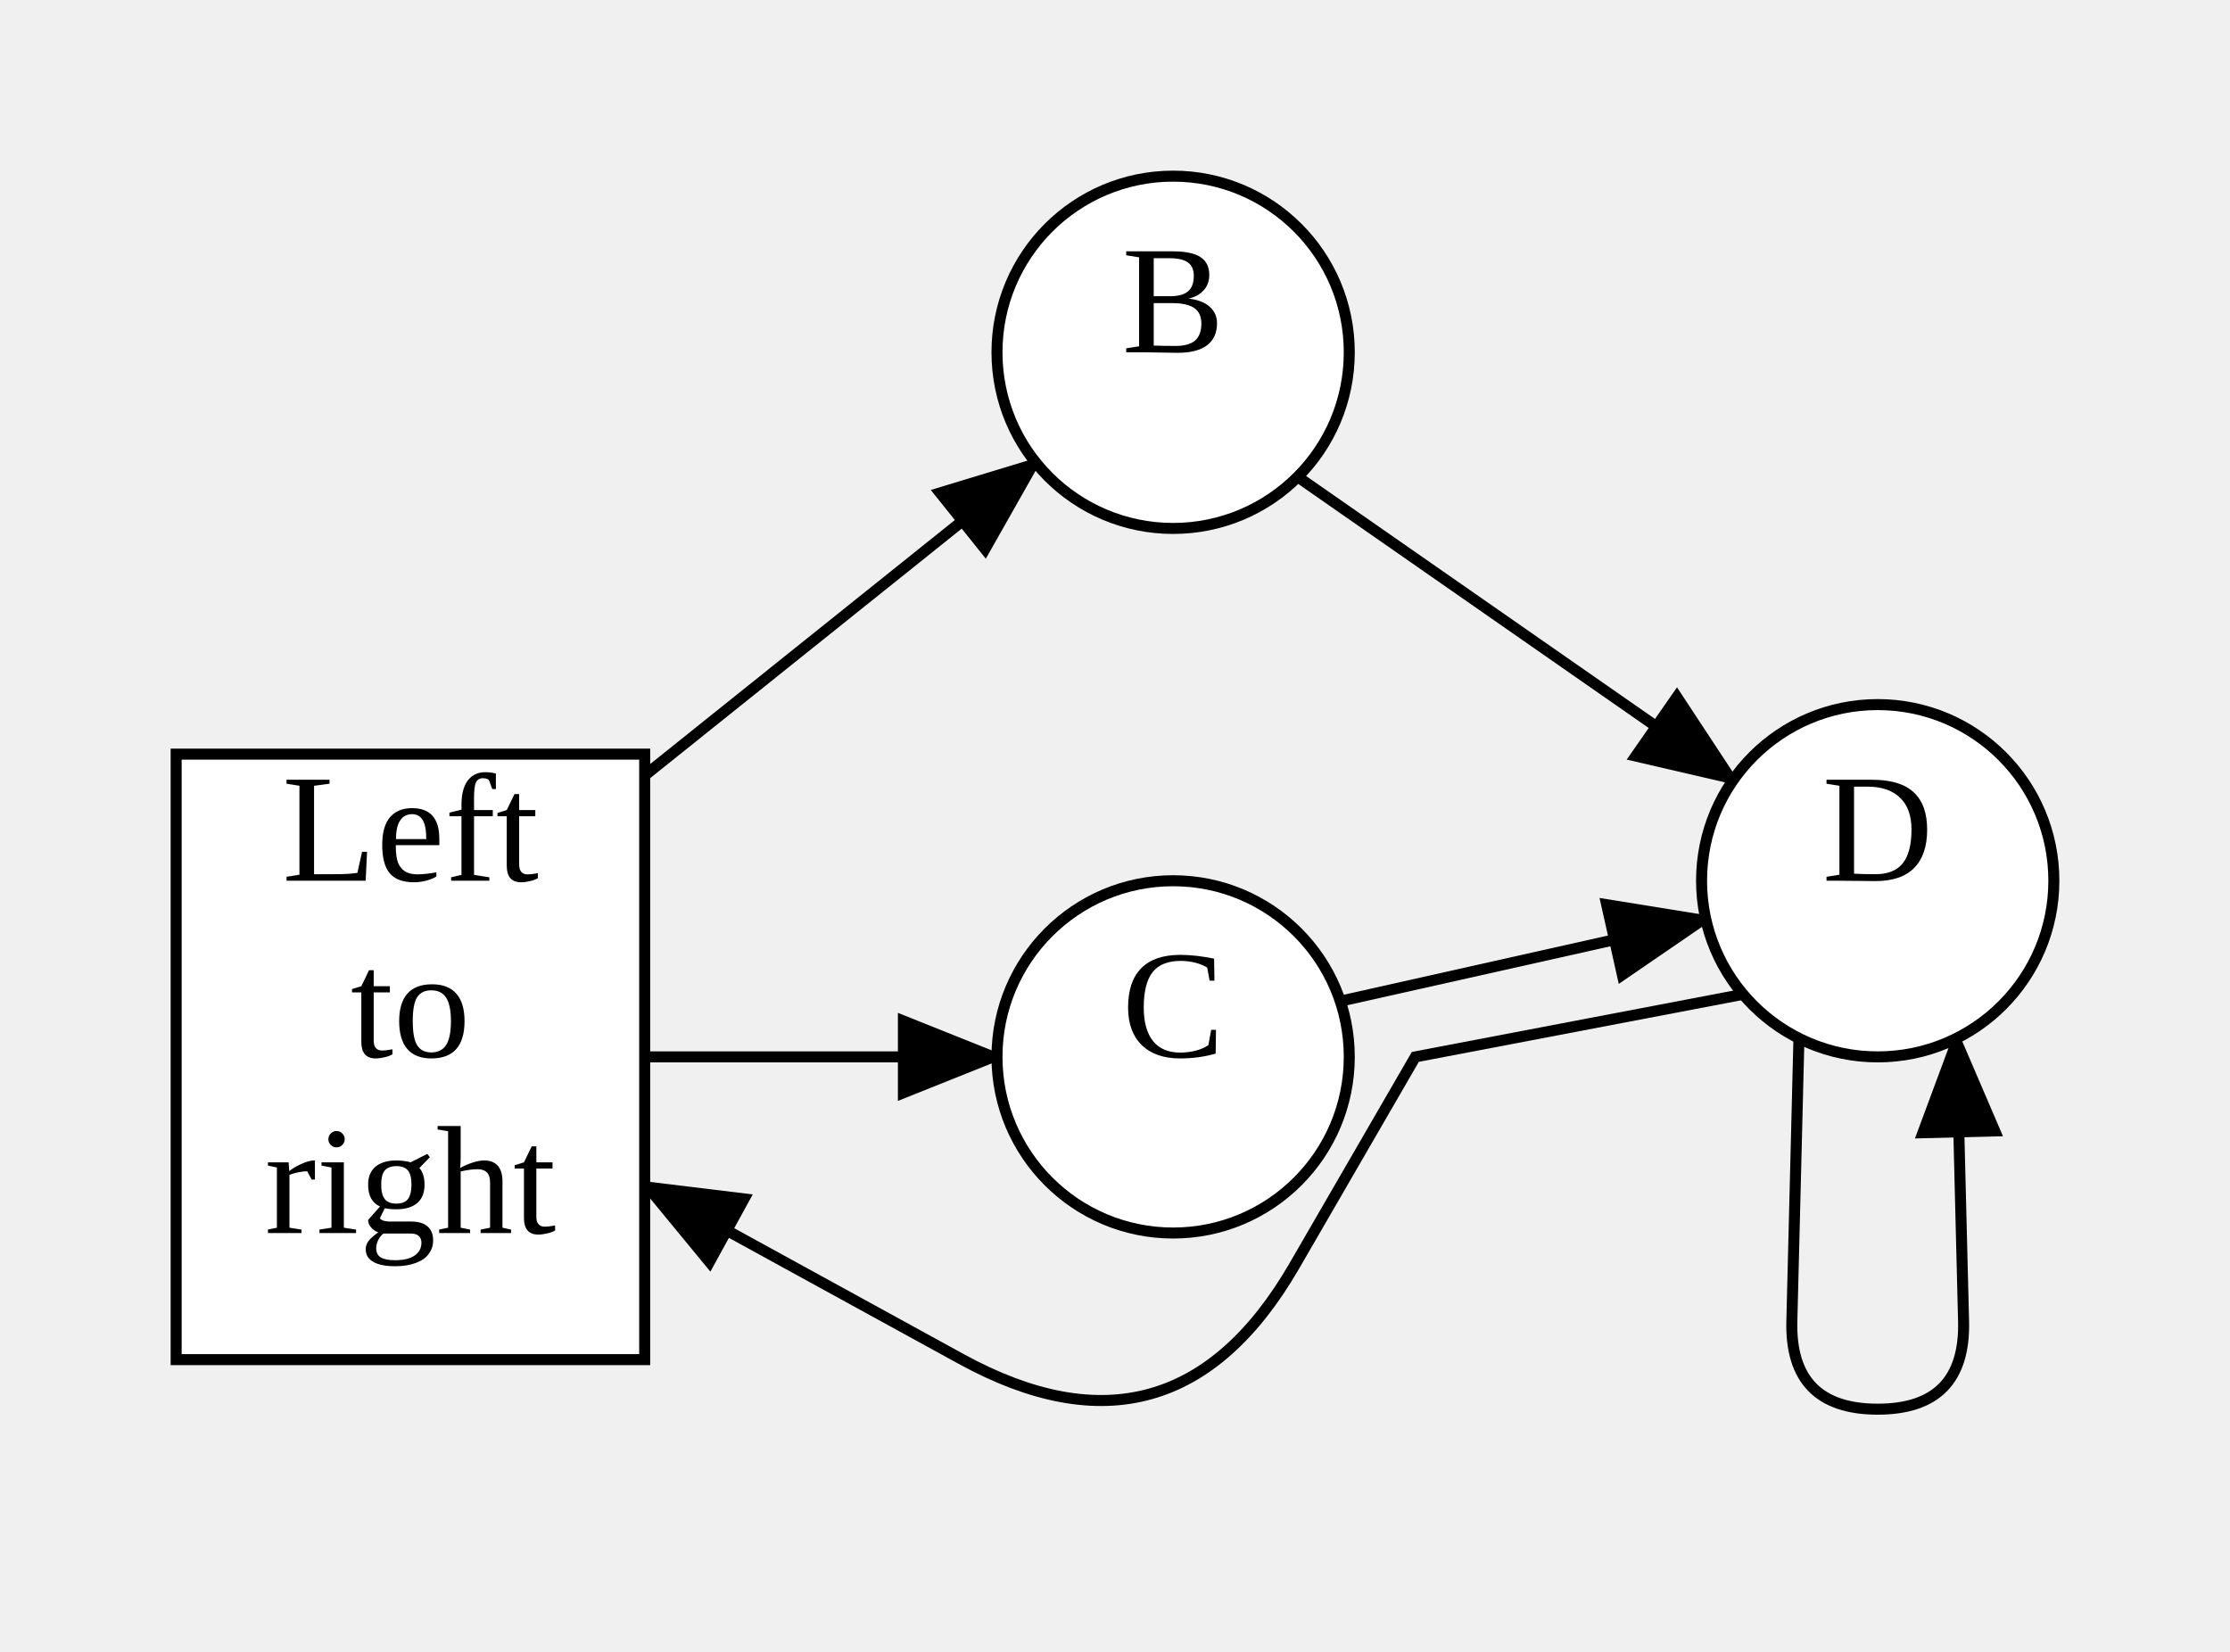
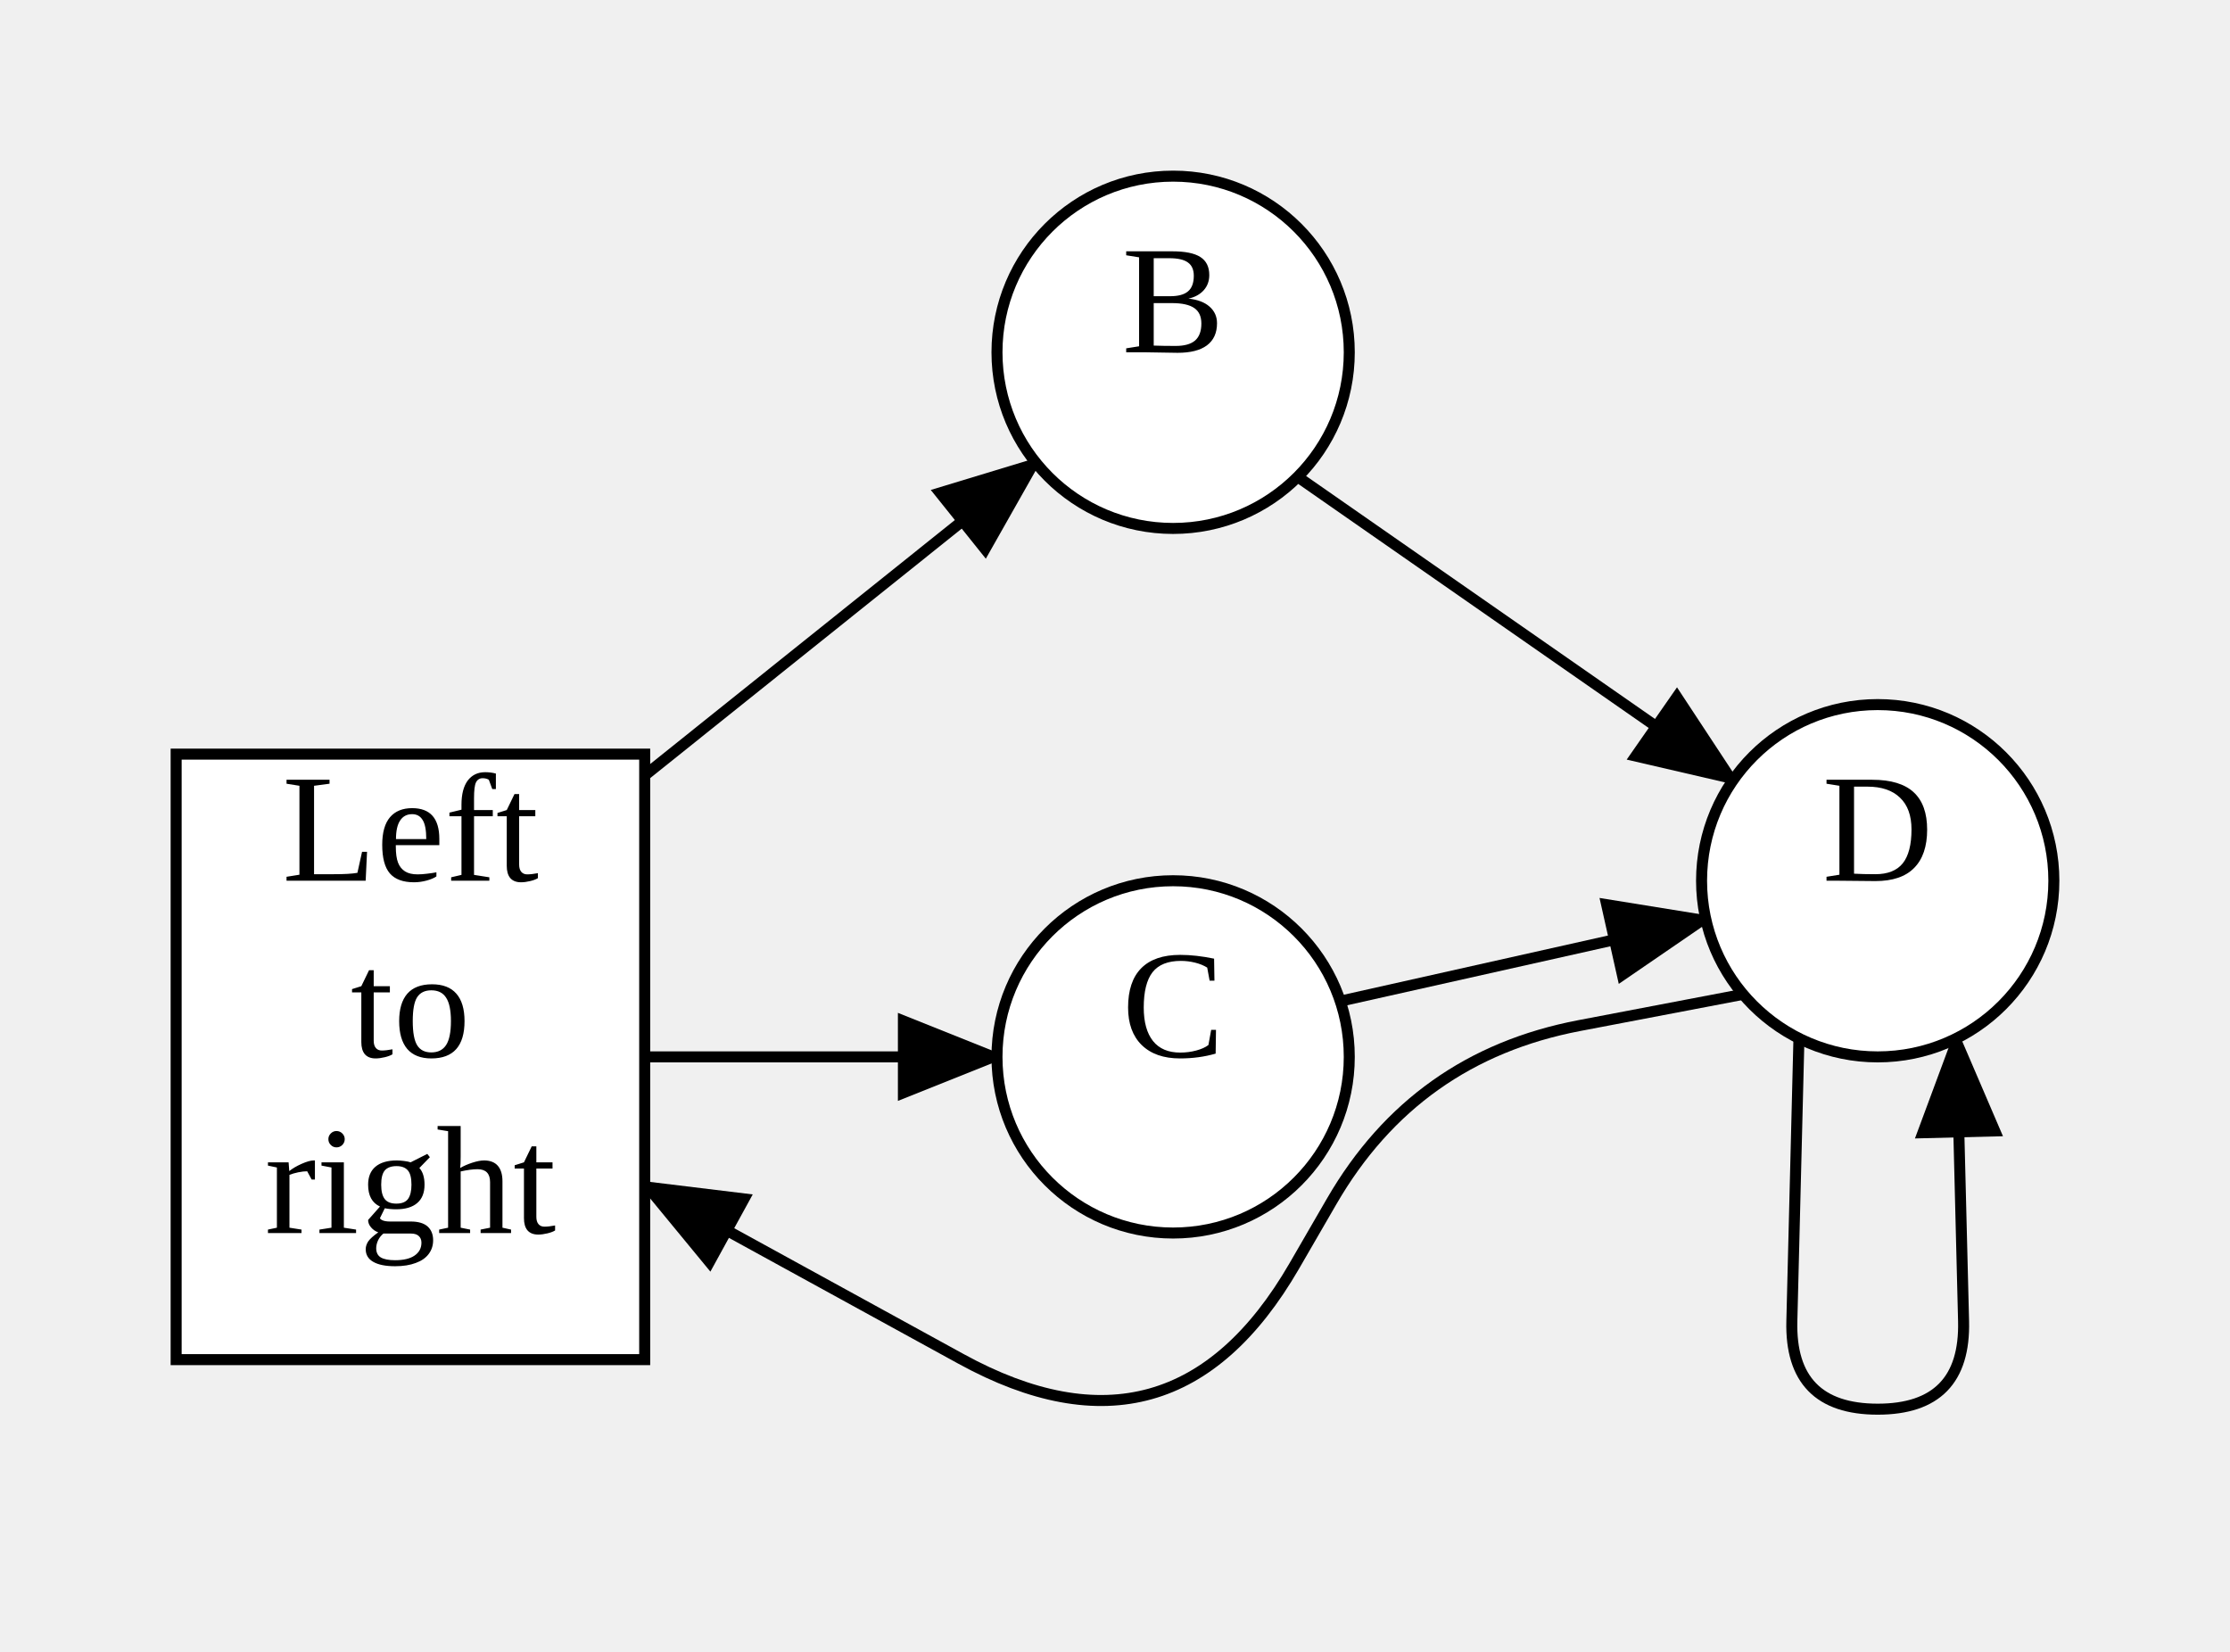
<svg xmlns="http://www.w3.org/2000/svg" width="202.56" height="150">
  <style type="text/css">
		.edge { fill: none; }
	</style>
  <defs>
    <marker id="normal" markerWidth="10" markerHeight="8" refX="9" refY="4" orient="auto-start-reverse" markerUnits="userSpaceOnUse">
      <path d="M0,0 L0,8 L10,4 z" fill="context-stroke" />
    </marker>
    <marker id="vee" markerWidth="10" markerHeight="8" refX="9" refY="4" orient="auto-start-reverse" markerUnits="userSpaceOnUse">
      <path d="M0,0 L10,4 L0,8 L3,4 z" fill="context-stroke" />
    </marker>
    <marker id="dot" markerWidth="8" markerHeight="8" refX="7" refY="4" orient="auto-start-reverse" markerUnits="userSpaceOnUse">
      <circle cx="4" cy="4" r="3.5" fill="context-stroke" />
    </marker>
    <marker id="odot" markerWidth="8" markerHeight="8" refX="7" refY="4" orient="auto-start-reverse" markerUnits="userSpaceOnUse">
      <circle cx="4" cy="4" r="3" fill="white" stroke="context-stroke" />
    </marker>
  </defs>
  <g>
    <path class="edge" marker-end="url(#normal)" stroke="#000000" stroke-width="1" d="M58.56,70.438 L94.071,42.001 " />
    <path class="edge" marker-end="url(#normal)" stroke="#000000" stroke-width="1" d="M58.56,96 L90.56,96 " />
    <path class="edge" marker-end="url(#normal)" stroke="#000000" stroke-width="1" d="M117.874,43.314 L157.43,70.857 " />
    <path class="edge" marker-end="url(#normal)" stroke="#000000" stroke-width="1" d="M121.739,90.94 L154.947,83.499 " />
-     <path class="edge" marker-end="url(#normal)" stroke="#000000" stroke-width="1" d="M158.331,90.318 L128.56,96 Q128.56,96 128.56,96 L128.56,96 Q128.56,96 128.56,96 L128.56,96 Q128.56,96 128.56,96 L128.56,96 Q128.56,96 128.56,96 L128.56,96 Q128.56,96 128.56,96 L128.56,96 Q128.56,96 128.56,96 L128.56,96 Q128.56,96 128.56,96 L128.56,96 Q128.56,96 128.56,96 L128.56,96 Q128.56,96 128.56,96 L128.56,96 Q128.56,96 128.56,96 L128.56,96 Q128.56,96 128.56,96 L128.56,96 Q128.56,96 128.56,96 L128.56,96 Q128.56,96 128.56,96 L128.56,96 Q128.56,96 128.56,96 L128.56,96 Q128.56,96 128.56,96 L128.56,96 Q128.56,96 128.56,96 L128.56,96 Q128.56,96 128.56,96 L128.56,96 Q128.56,96 128.56,96 L128.56,96 Q128.56,96 128.56,96 L128.56,96 Q128.56,96 128.56,96 L128.56,96 Q128.56,96 128.56,96 L128.56,96 Q128.56,96 128.56,96 L128.56,96 Q128.56,96 128.56,96 L128.56,96 Q128.56,96 128.56,96 L128.56,96 Q128.56,96 128.56,96 L128.56,96 Q128.56,96 128.56,96 L128.56,96 Q128.56,96 128.56,96 L128.56,96 Q128.56,96 128.56,96 L128.56,96 Q128.56,96 128.56,96 L128.56,96 Q128.56,96 128.56,96 L128.56,96 Q128.56,96 128.56,96 L128.56,96 Q128.56,96 128.56,96 L128.56,96 Q128.56,96 128.56,96 L128.56,96 Q128.56,96 128.56,96 L128.56,96 Q128.56,96 128.56,96 L128.56,96 Q128.56,96 128.56,96 L128.56,96 Q128.56,96 128.56,96 L128.56,96 Q128.56,96 128.56,96 L128.56,96 Q128.56,96 128.56,96 L128.56,96 Q128.56,96 128.56,96 L128.56,96 Q128.56,96 128.56,96 L128.56,96 Q128.56,96 128.56,96 L128.56,96 Q128.56,96 128.56,96 L128.56,96 Q128.56,96 128.56,96 L128.56,96 Q128.56,96 128.56,96 L128.56,96 Q128.56,96 128.56,96 L128.56,96 Q128.56,96 128.56,96 L128.56,96 Q128.56,96 128.56,96 L128.56,96 Q128.56,96 128.56,96 L128.56,96 Q128.56,96 128.56,96 L128.56,96 Q128.56,96 128.56,96 L128.56,96 Q128.56,96 128.56,96 L128.56,96 Q128.56,96 128.56,96 L128.56,96 Q128.56,96 128.56,96 L128.56,96 Q128.56,96 128.56,96 L128.56,96 Q128.56,96 128.56,96 L128.56,96 Q128.56,96 128.56,96 L128.56,96 Q128.56,96 128.56,96 L128.56,96 Q128.56,96 128.56,96 L128.56,96 Q128.56,96 128.56,96 L128.56,96 Q128.56,96 128.56,96 L128.56,96 Q128.56,96 128.56,96 L117.56,115 Q106.56,134 87.311,123.442 L58.56,107.672 " />
+     <path class="edge" marker-end="url(#normal)" stroke="#000000" stroke-width="1" d="M158.331,90.318 L143.446,93.159 Q128.56,96 120.967,109.115 L117.56,115 Q106.56,134 87.311,123.442 L58.56,107.672 " />
    <path class="edge" marker-end="url(#normal)" stroke="#000000" stroke-width="1" d="M163.405,94.311 L162.761,120.003 Q162.56,128 170.56,128 L170.56,128 Q178.56,128 178.359,120.003 L177.715,94.311 " />
    <rect x="16" y="68.5" width="42.56" height="55" class="node" fill="#FFFFFF" stroke="#000000" stroke-width="1" />
    <text text-anchor="middle" alignment-baseline="middle" x="37.28" y="80" font-size="14" color="#000000">Left</text>
    <text text-anchor="middle" alignment-baseline="middle" x="37.28" y="96" font-size="14" color="#000000">to</text>
    <text text-anchor="middle" alignment-baseline="middle" x="37.28" y="112" font-size="14" color="#000000">right</text>
    <ellipse cx="106.56" cy="32" rx="16" ry="16" class="node" fill="#FFFFFF" stroke="#000000" stroke-width="1" />
    <text text-anchor="middle" alignment-baseline="middle" x="106.56" y="32" font-size="14" color="#000000">B</text>
    <ellipse cx="106.56" cy="96" rx="16" ry="16" class="node" fill="#FFFFFF" stroke="#000000" stroke-width="1" />
    <text text-anchor="middle" alignment-baseline="middle" x="106.56" y="96" font-size="14" color="#000000">C</text>
    <ellipse cx="170.56" cy="80" rx="16" ry="16" class="node" fill="#FFFFFF" stroke="#000000" stroke-width="1" />
    <text text-anchor="middle" alignment-baseline="middle" x="170.56" y="80" font-size="14" color="#000000">D</text>
  </g>
</svg>
